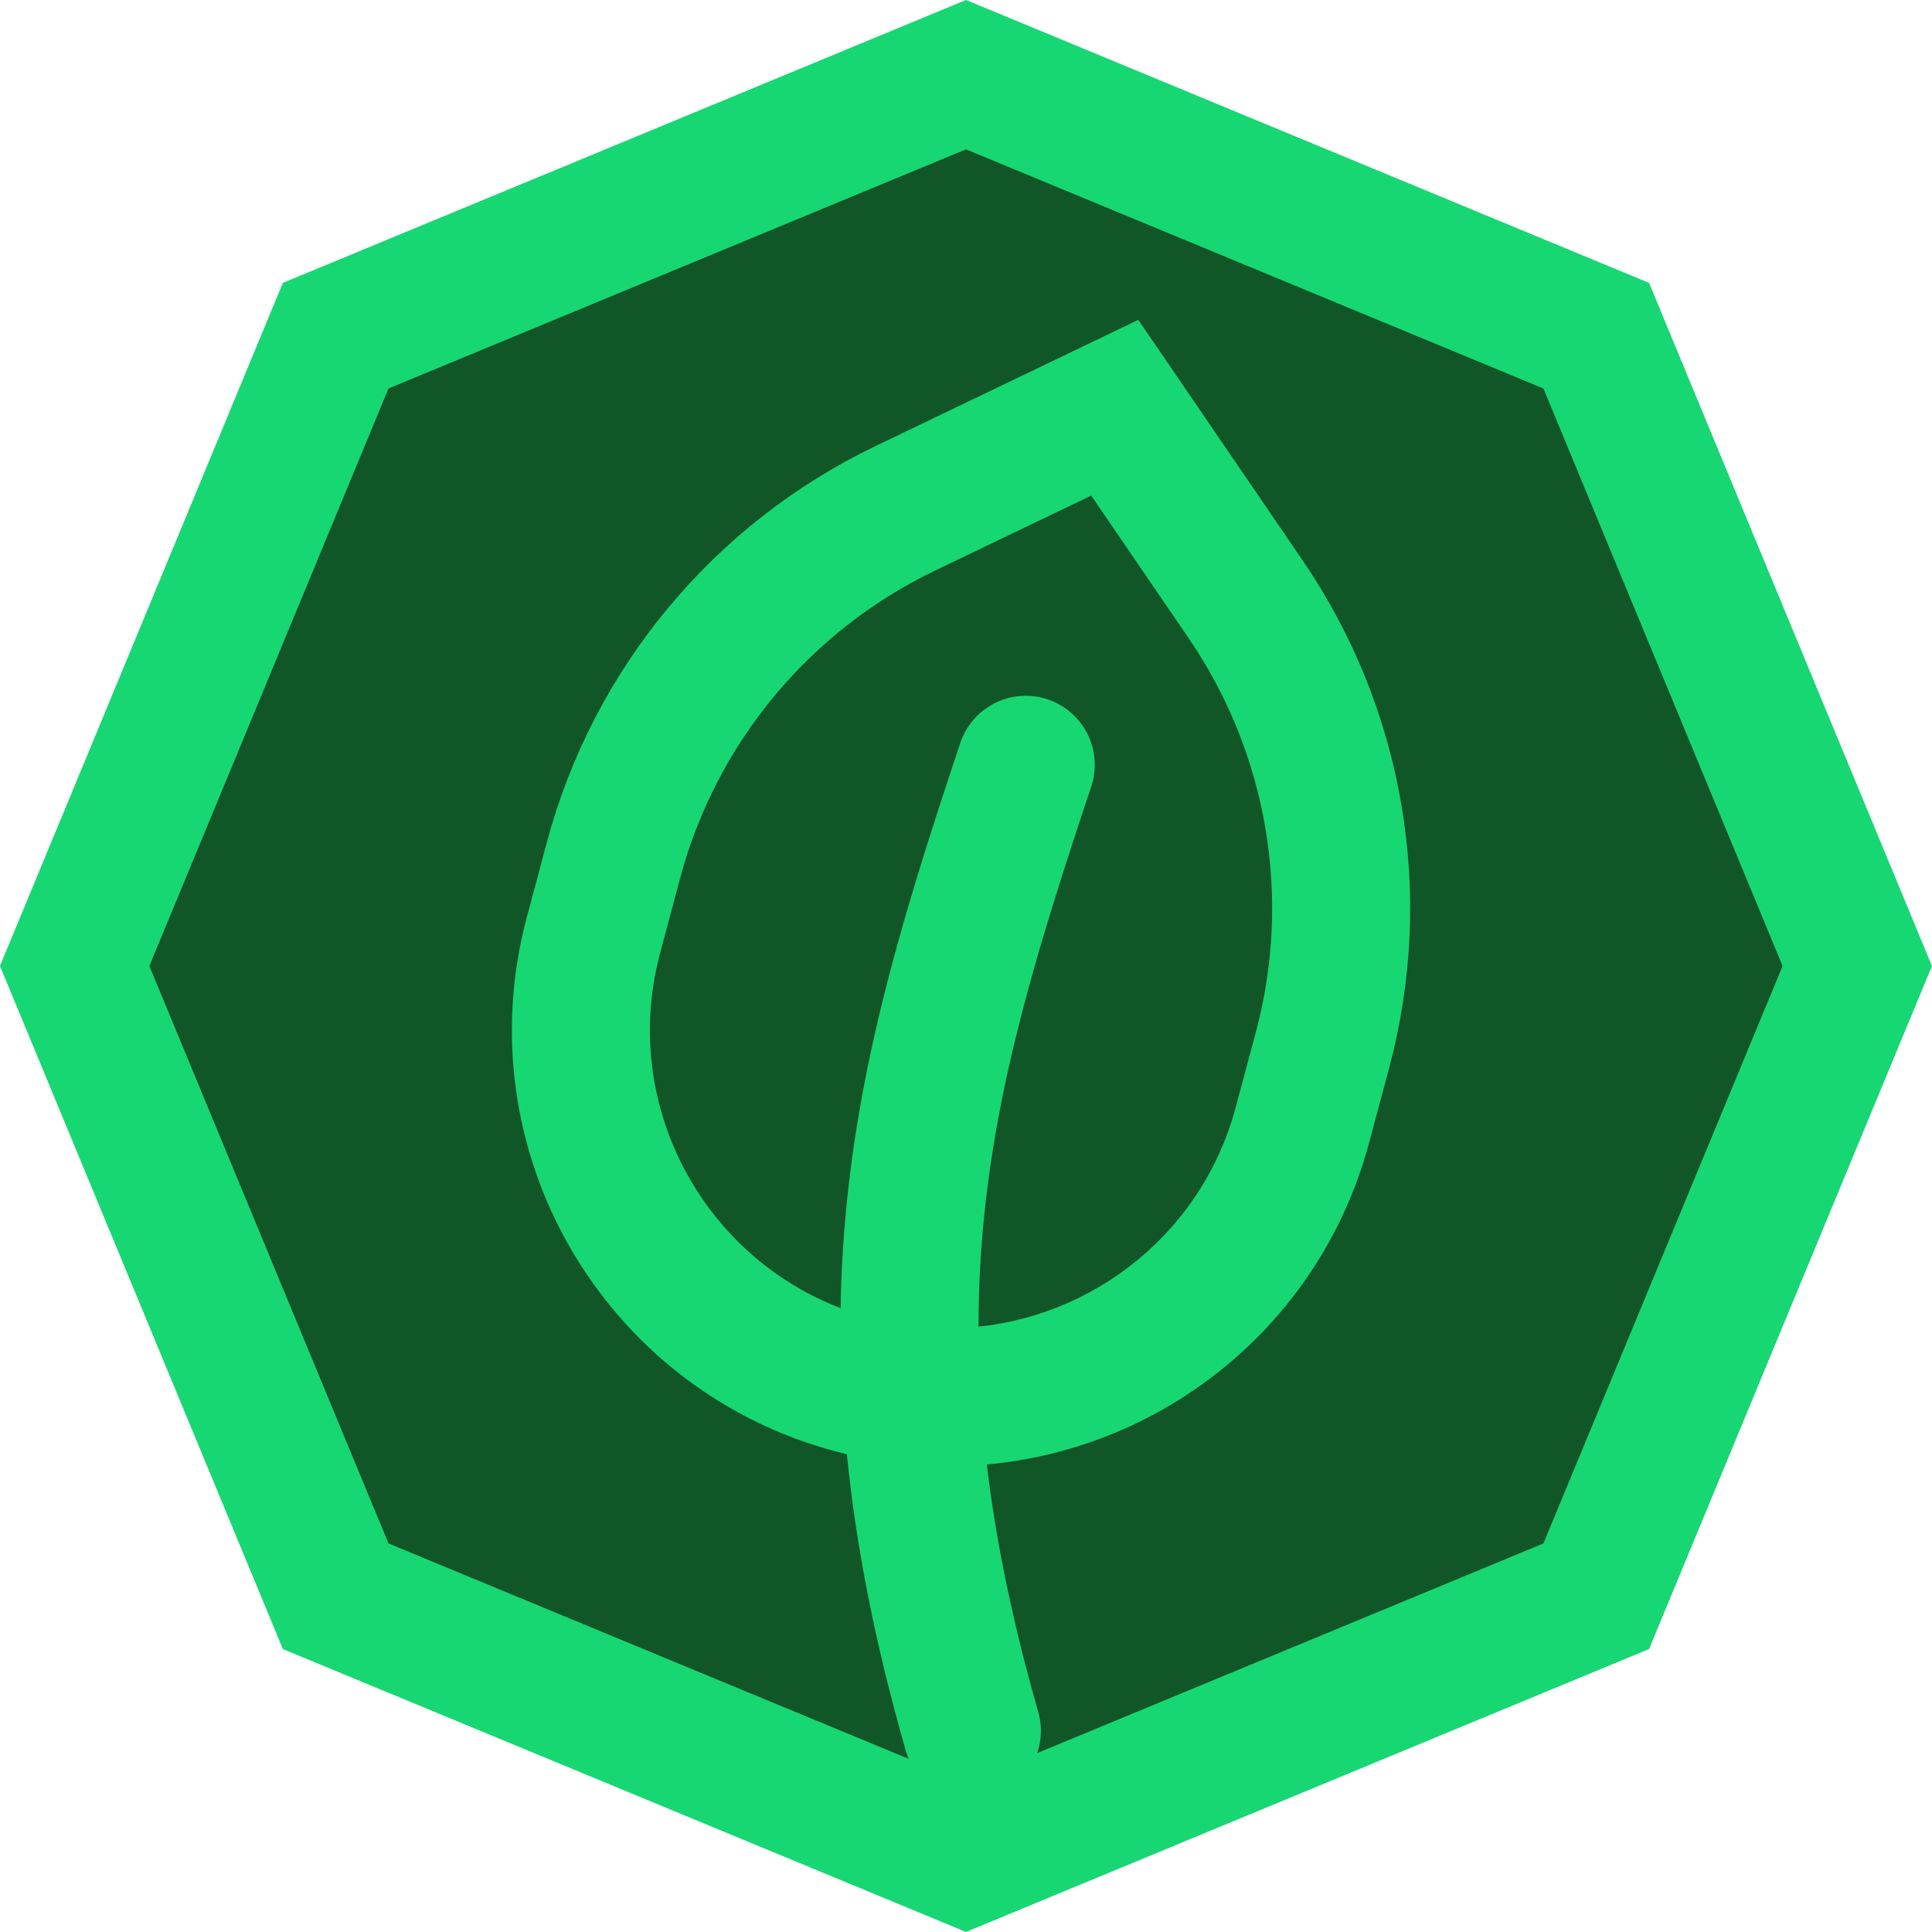
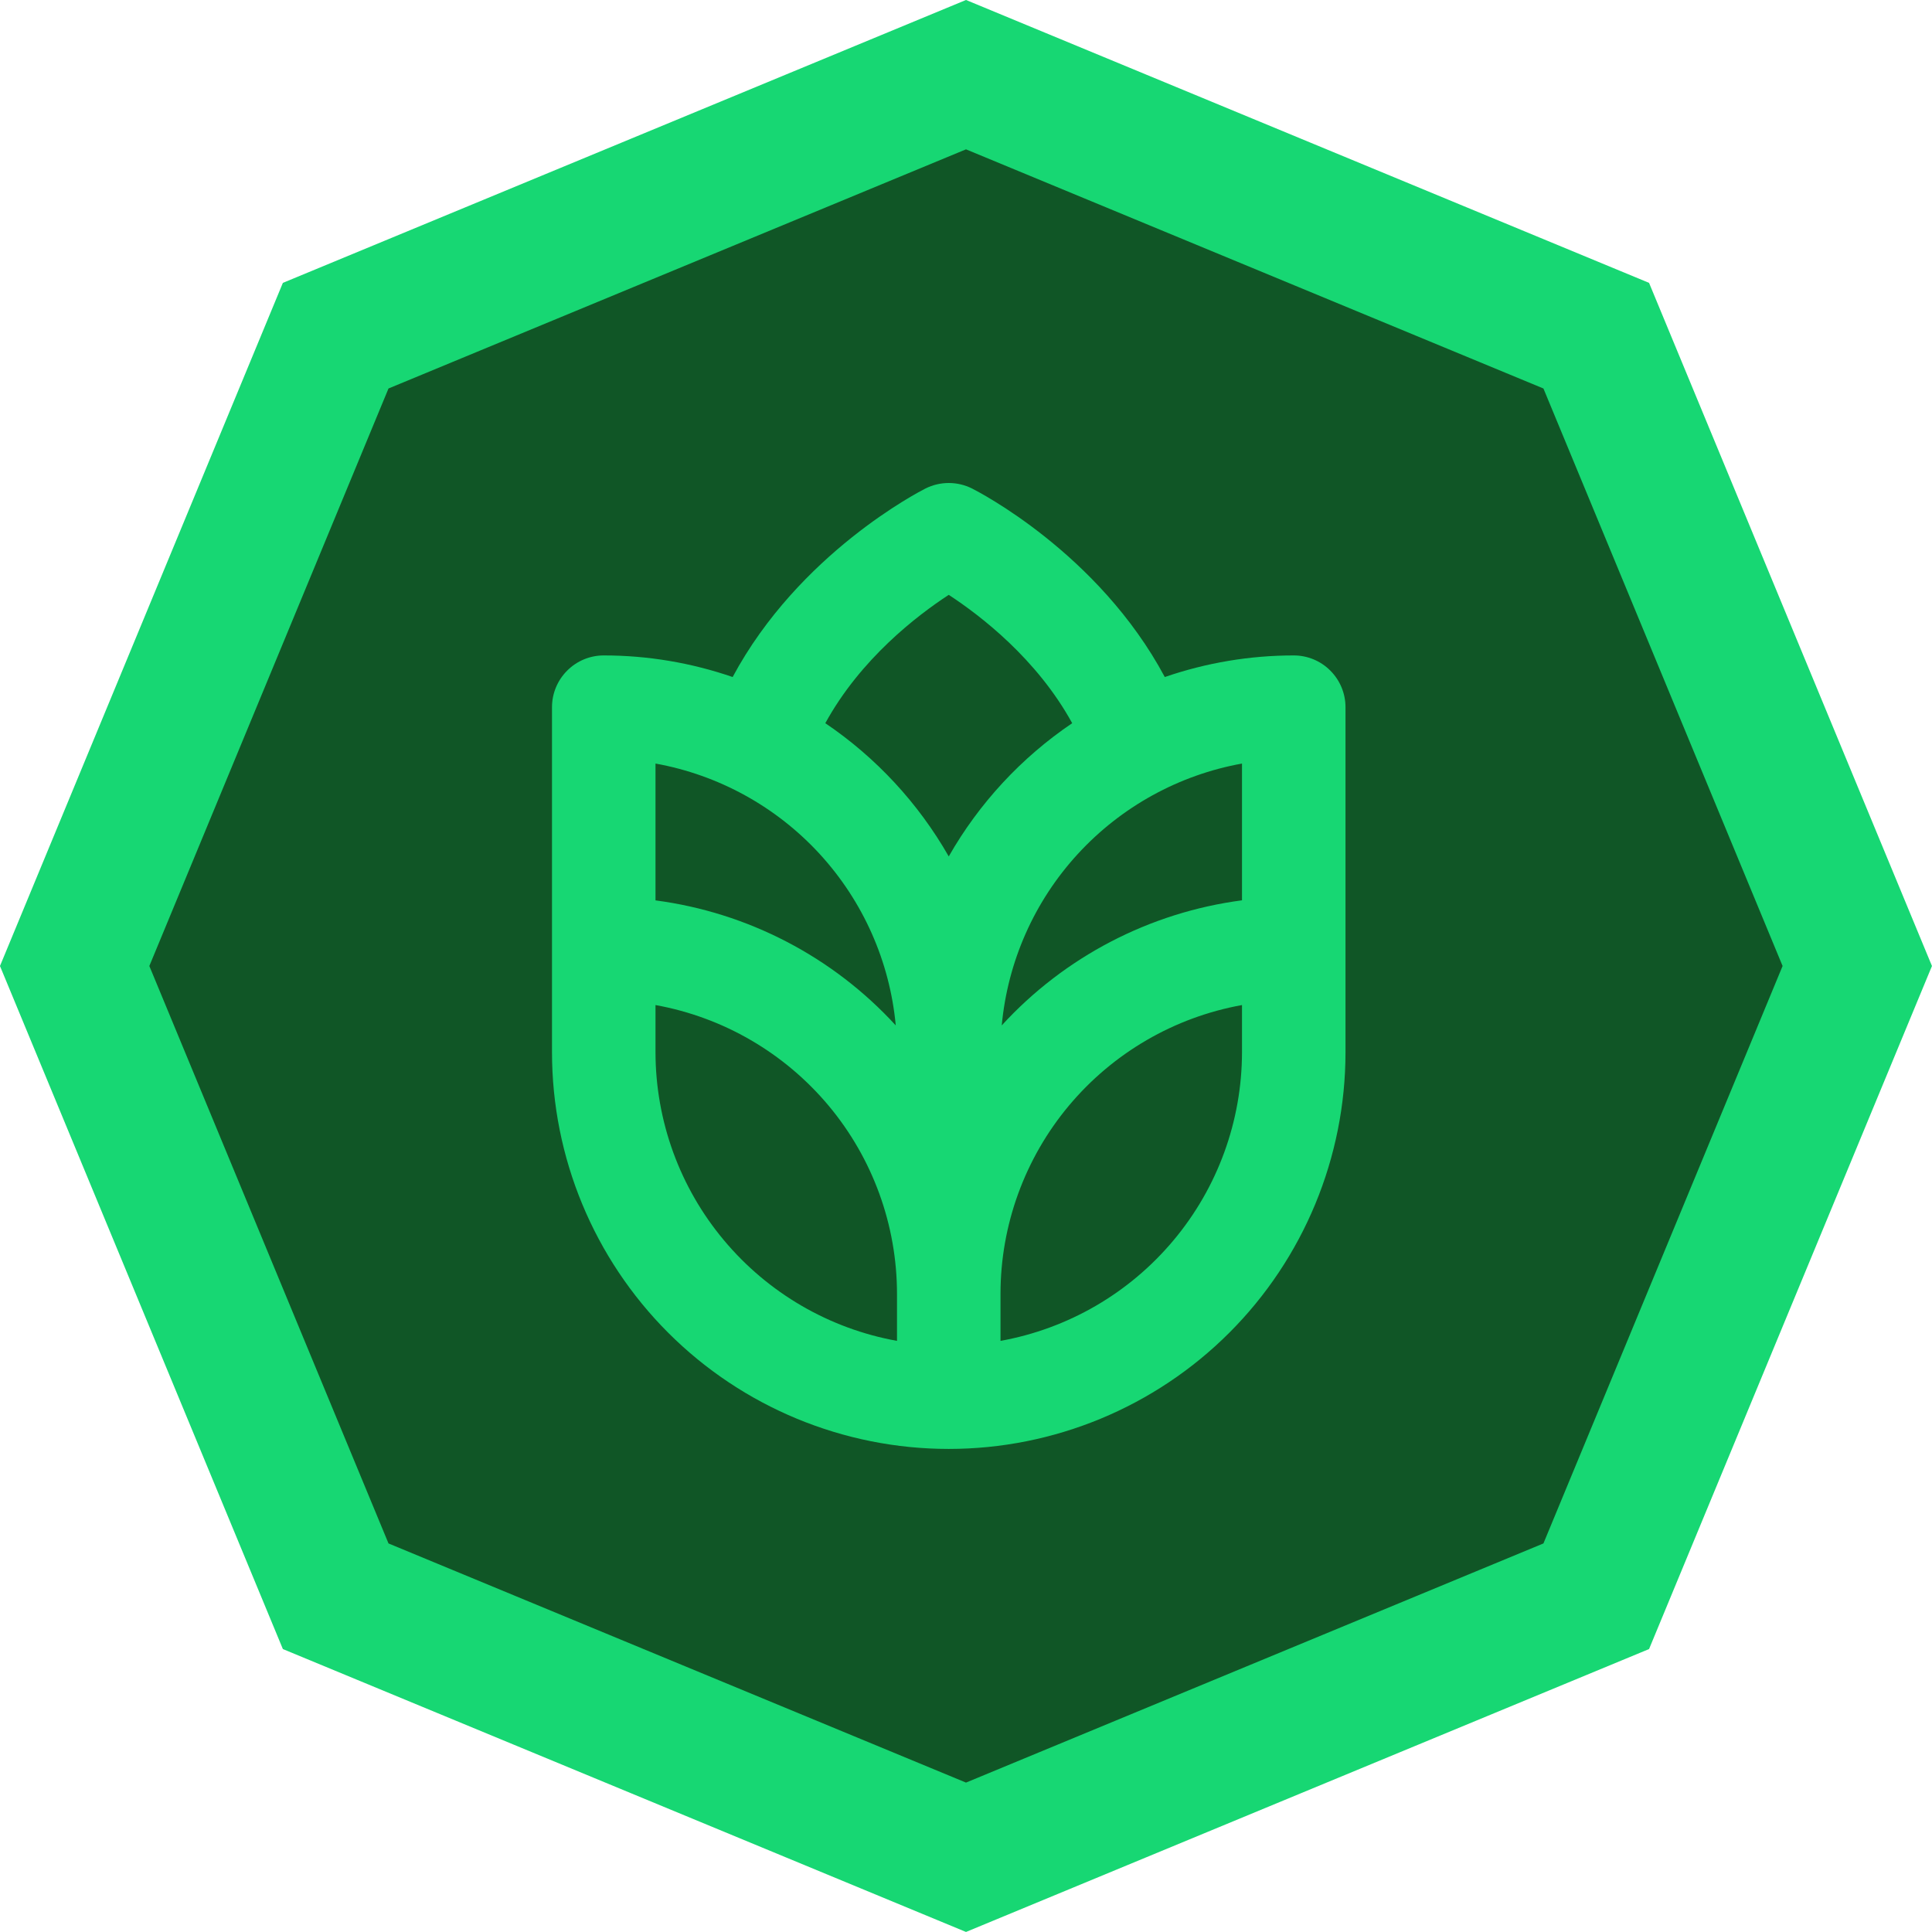
<svg xmlns="http://www.w3.org/2000/svg" width="28" height="28" viewBox="0 0 28 28" fill="none">
  <path d="M23.134 4.865L26.917 14L23.134 23.134L14 26.917L4.865 23.134L1.082 14L4.865 4.865L14 1.082L23.134 4.865Z" fill="#105626" stroke="#17D773" stroke-width="2" />
-   <path d="M12.361 20.067C9.525 19.306 7.841 16.39 8.601 13.553L8.892 12.464C9.491 10.23 11.036 8.367 13.122 7.366L16.156 5.909L18.054 8.687C19.359 10.598 19.765 12.983 19.167 15.217L18.875 16.306C18.115 19.143 15.198 20.827 12.361 20.067Z" stroke="#17D773" stroke-width="2" />
-   <path d="M14.866 11.084C13.366 15.584 12.366 19.084 14.085 25.084" stroke="#17D773" stroke-width="2" stroke-linecap="round" />
+   <path d="M18.75 9.499C18.114 9.499 17.483 9.605 16.881 9.812C15.919 8.014 14.169 7.121 14.086 7.079C13.981 7.027 13.867 7 13.75 7C13.633 7 13.519 7.027 13.414 7.079C13.331 7.121 11.581 8.017 10.618 9.812C10.017 9.605 9.386 9.499 8.75 9.499C8.551 9.499 8.36 9.578 8.22 9.719C8.079 9.86 8 10.05 8 10.249V15.249C8 16.774 8.606 18.237 9.684 19.315C10.762 20.393 12.225 20.999 13.75 20.999C15.275 20.999 16.738 20.393 17.816 19.315C18.894 18.237 19.5 16.774 19.5 15.249V10.249C19.5 10.05 19.421 9.86 19.28 9.719C19.14 9.578 18.949 9.499 18.75 9.499ZM9.5 11.066C10.415 11.231 11.251 11.692 11.88 12.377C12.509 13.063 12.896 13.935 12.982 14.861C12.071 13.867 10.838 13.225 9.5 13.049V11.066ZM13 19.433C12.019 19.256 11.132 18.74 10.492 17.975C9.852 17.211 9.501 16.246 9.5 15.249V14.566C10.481 14.743 11.368 15.259 12.008 16.023C12.648 16.788 12.999 17.753 13 18.749V19.433ZM11.961 10.481C12.473 9.547 13.293 8.919 13.75 8.621C14.207 8.92 15.027 9.547 15.539 10.481C14.803 10.979 14.19 11.64 13.75 12.412C13.309 11.64 12.697 10.979 11.961 10.481ZM18 15.249C17.999 16.246 17.648 17.211 17.008 17.975C16.368 18.74 15.481 19.256 14.5 19.433V18.749C14.501 17.753 14.852 16.788 15.492 16.023C16.132 15.259 17.019 14.743 18 14.566V15.249ZM18 13.048C16.662 13.224 15.429 13.866 14.518 14.861C14.604 13.934 14.991 13.062 15.62 12.377C16.249 11.692 17.085 11.231 18 11.066V13.048Z" fill="#17D773" />
</svg>
